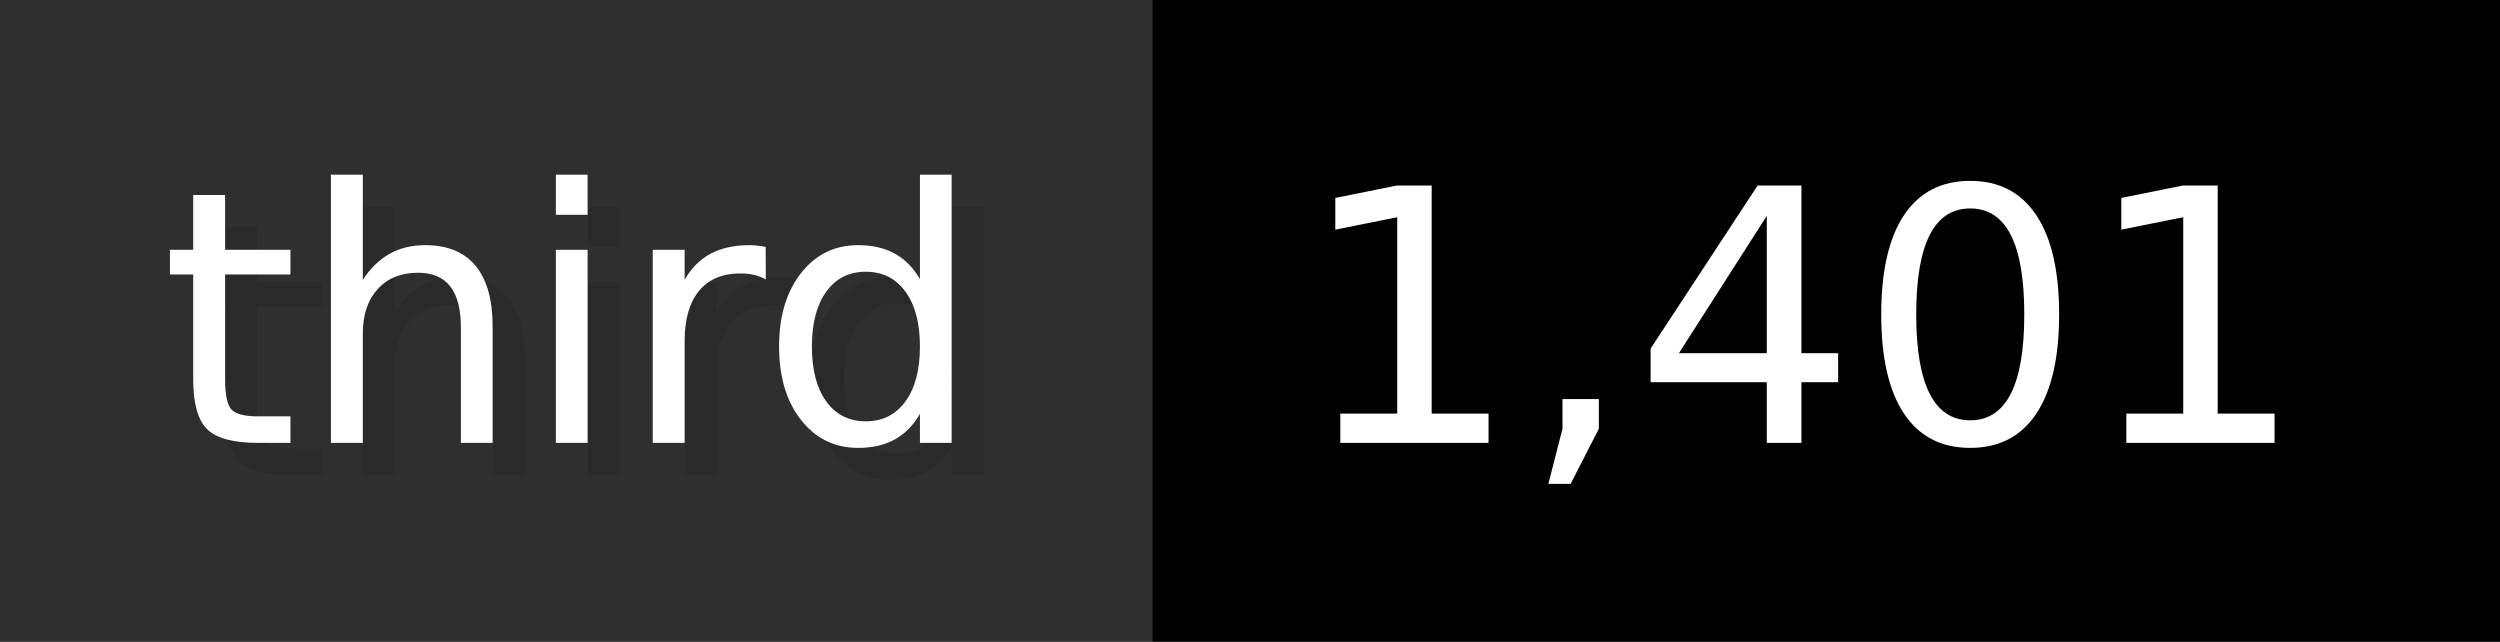
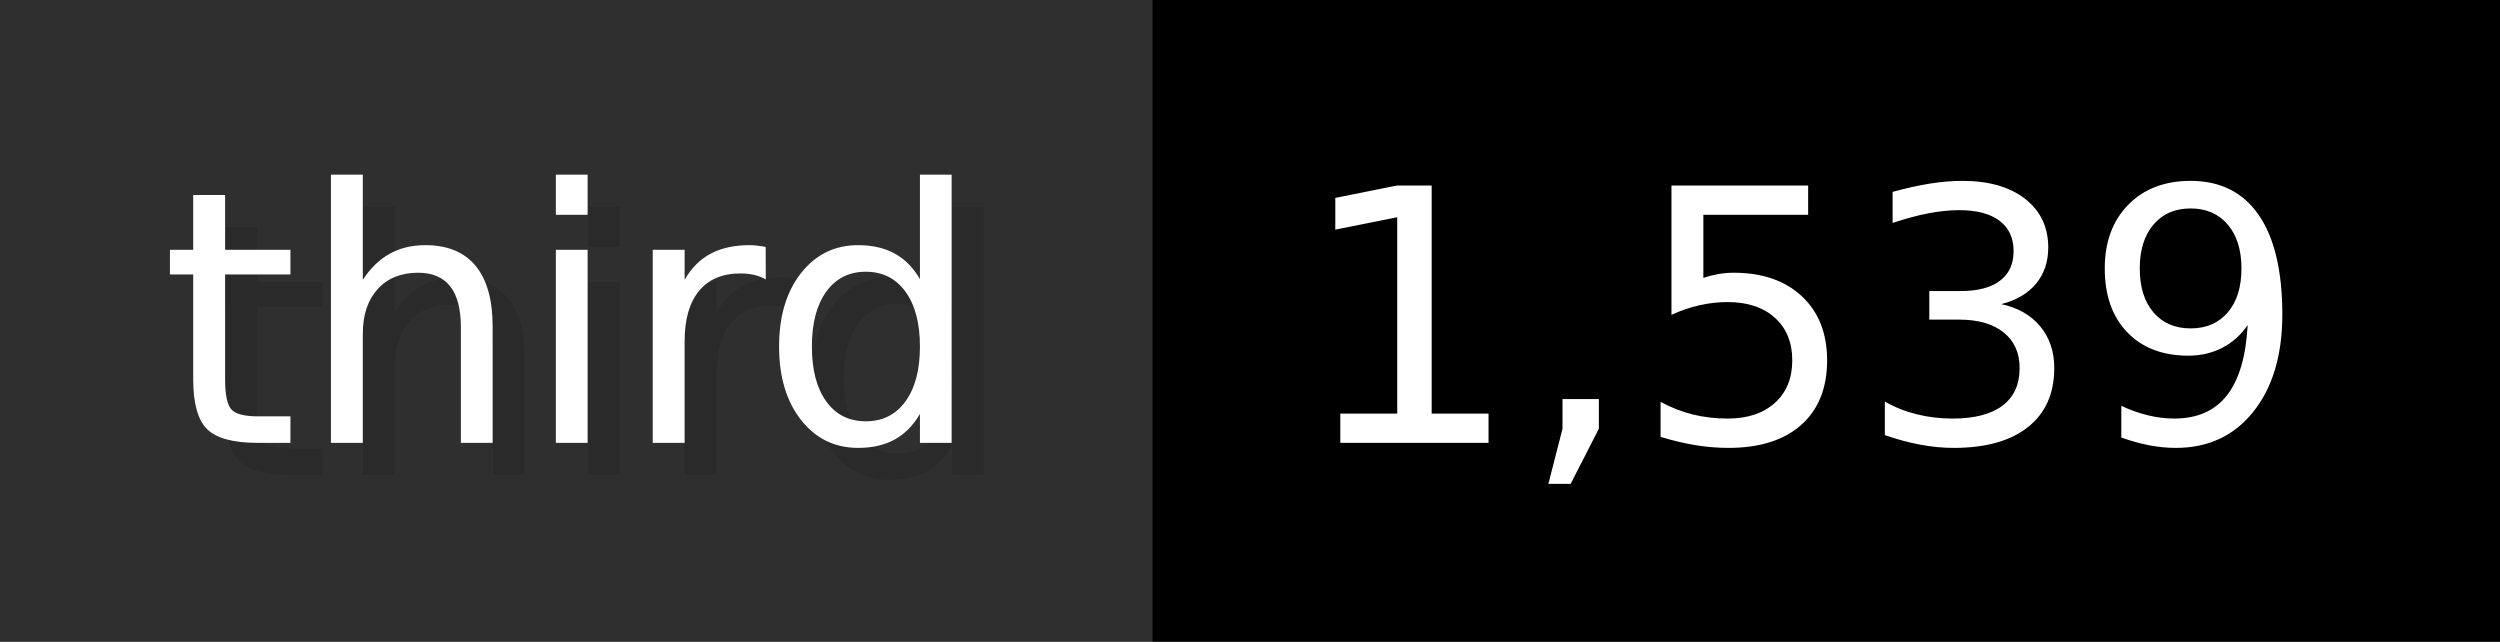
- <svg xmlns="http://www.w3.org/2000/svg" width="77.9" height="20" viewBox="0 0 779 200" role="img" aria-label="third: 1,401">
+ <svg xmlns="http://www.w3.org/2000/svg" width="77.9" height="20" viewBox="0 0 779 200" role="img" aria-label="third: 1,539">
  <g>
    <rect fill="#2F2F2F" width="359" height="200" />
    <rect fill="#" x="359" width="420" height="200" />
  </g>
  <g aria-hidden="true" fill="#fff" text-anchor="start" font-family="Verdana,DejaVu Sans,sans-serif" font-size="110">
    <text x="60" y="148" textLength="259" fill="#000" opacity="0.1">third</text>
    <text x="50" y="138" textLength="259">third</text>
-     <text x="414" y="148" textLength="320" fill="#000" opacity="0.1">1,401</text>
-     <text x="404" y="138" textLength="320">1,401</text>
+     <text x="414" y="148" textLength="320" fill="#000" opacity="0.1">1,539</text>
+     <text x="404" y="138" textLength="320">1,539</text>
  </g>
</svg>
